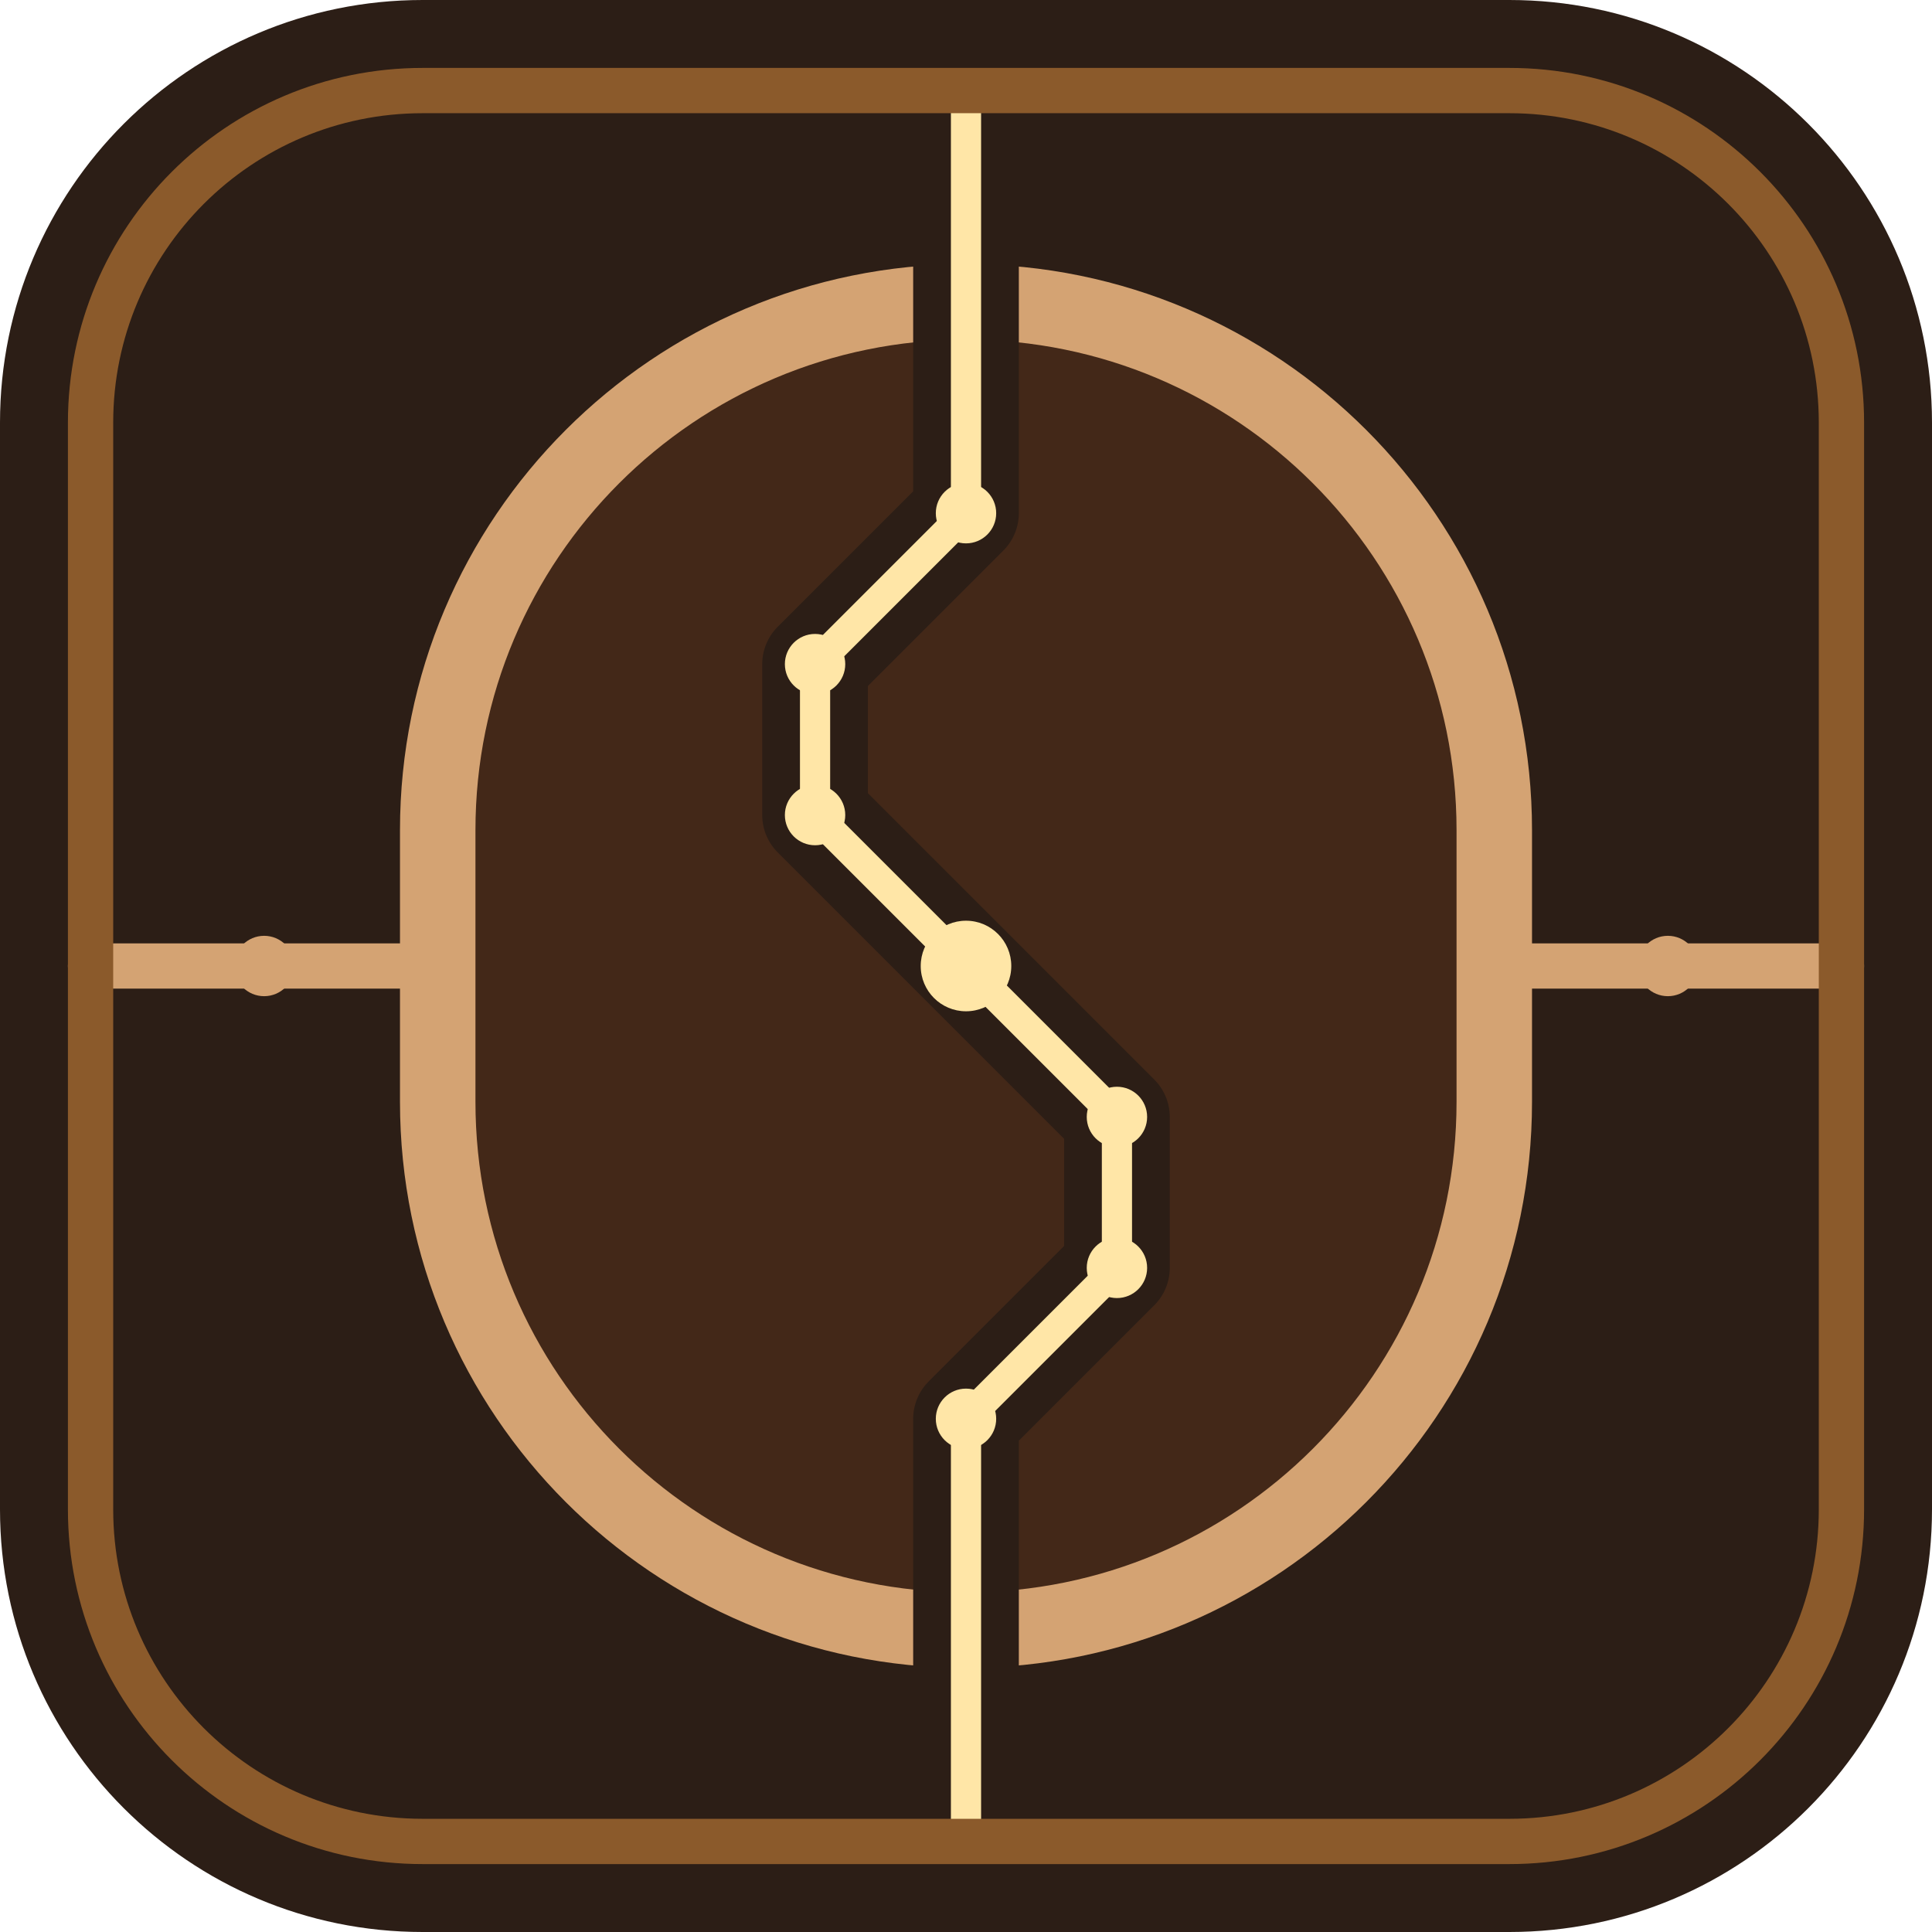
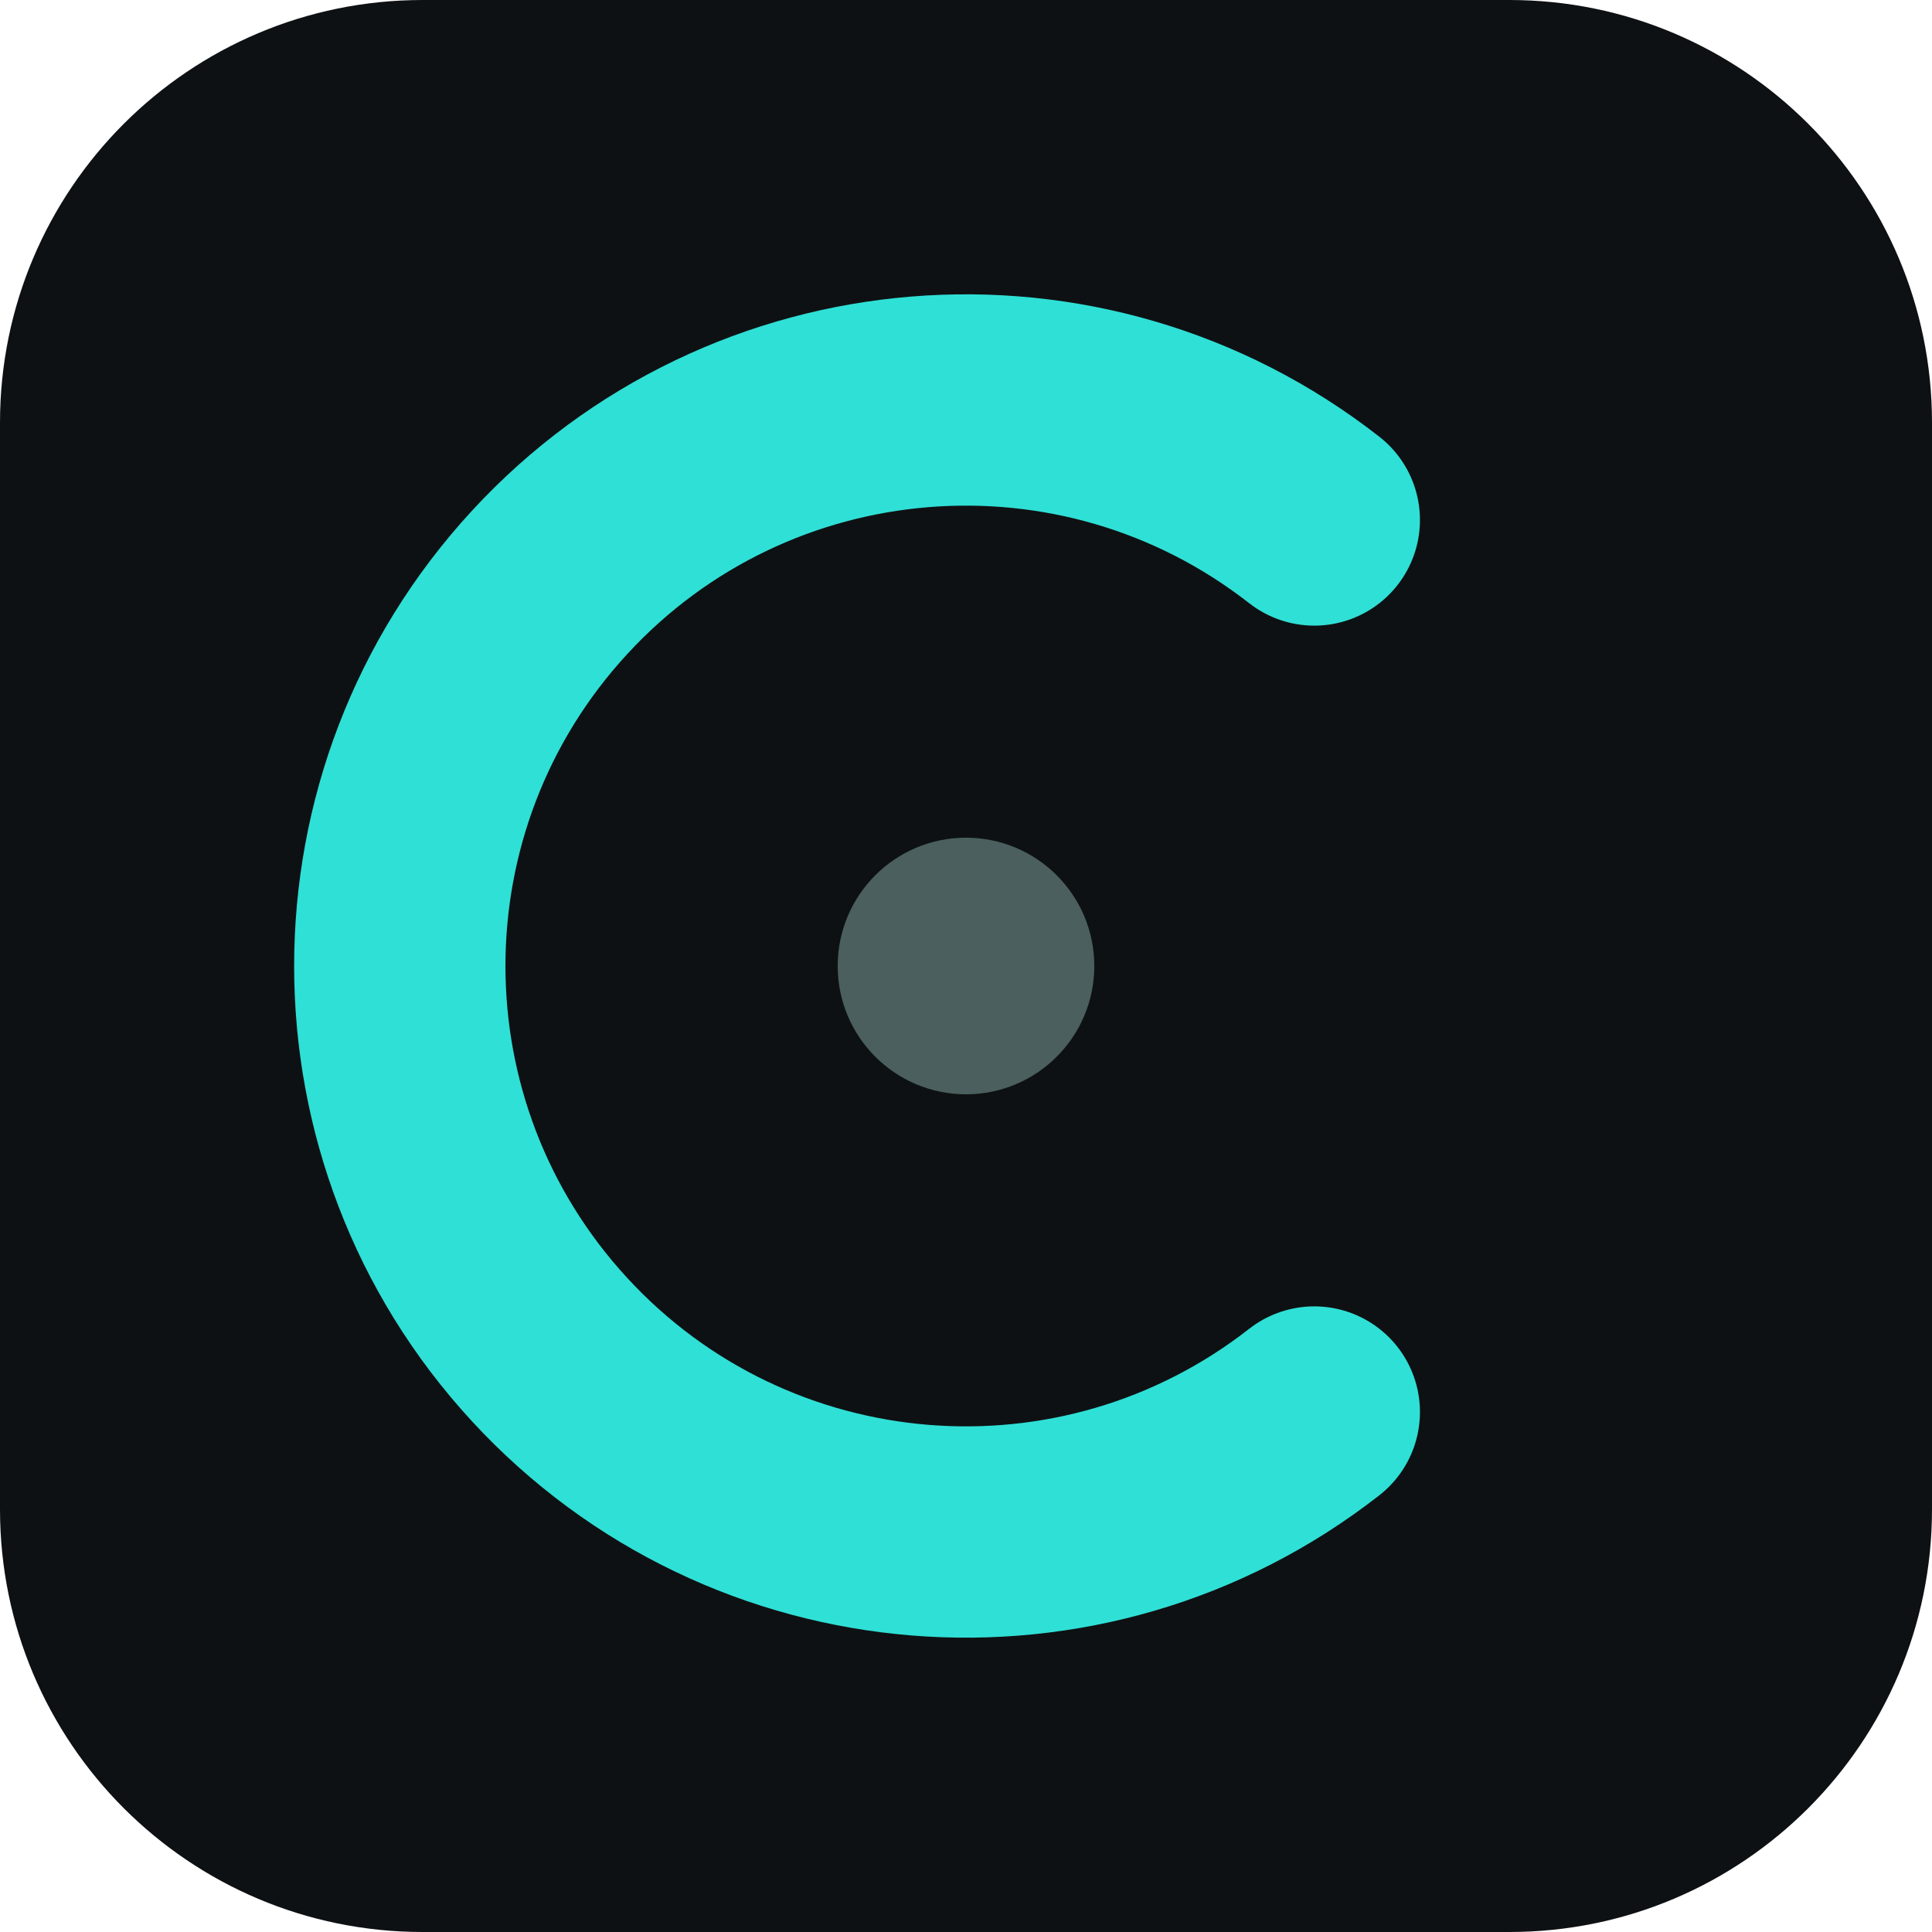
- <svg xmlns="http://www.w3.org/2000/svg" width="512" height="512" viewBox="0 0 512 512">
-   <rect width="512" height="512" rx="112" fill="#2C1E16" />
-   <path d="M 24 256 H 116" fill="none" stroke="#D4A373" stroke-width="12" stroke-linecap="round" />
-   <circle cx="70" cy="256" r="8" fill="#D4A373" />
-   <path d="M 396 256 H 488" fill="none" stroke="#D4A373" stroke-width="12" stroke-linecap="round" />
-   <circle cx="442" cy="256" r="8" fill="#D4A373" />
-   <rect x="116" y="80" width="280" height="352" rx="140" fill="#432818" stroke="#D4A373" stroke-width="20" />
-   <path d="M 256 24 V 136 L 216 176 V 216 L 296 296 V 336 L 256 376 V 488" fill="none" stroke="#2C1E16" stroke-width="28" stroke-linejoin="round" />
-   <path d="M 256 24 V 136 L 216 176 V 216 L 296 296 V 336 L 256 376 V 488" fill="none" stroke="#FFE6A7" stroke-width="8" stroke-linejoin="round" />
-   <circle cx="256" cy="136" r="8" fill="#FFE6A7" />
-   <circle cx="216" cy="176" r="8" fill="#FFE6A7" />
-   <circle cx="216" cy="216" r="8" fill="#FFE6A7" />
-   <circle cx="256" cy="256" r="12" fill="#FFE6A7" />
-   <circle cx="296" cy="296" r="8" fill="#FFE6A7" />
-   <circle cx="296" cy="336" r="8" fill="#FFE6A7" />
-   <circle cx="256" cy="376" r="8" fill="#FFE6A7" />
-   <rect x="24" y="24" width="464" height="464" rx="88" fill="none" stroke="#8B5A2B" stroke-width="12" />
+ <svg xmlns="http://www.w3.org/2000/svg" viewBox="0 0 512 512">
+   <rect width="512" height="512" rx="112" fill="#0e1113" />
+   <path d="M348.3 137.8 A150 150 0 1 0 348.3 374.2" fill="none" stroke="#2fe0d6" stroke-width="56" stroke-linecap="round" />
+   <circle cx="256" cy="256" r="34" fill="#4a5f5e" />
</svg>
